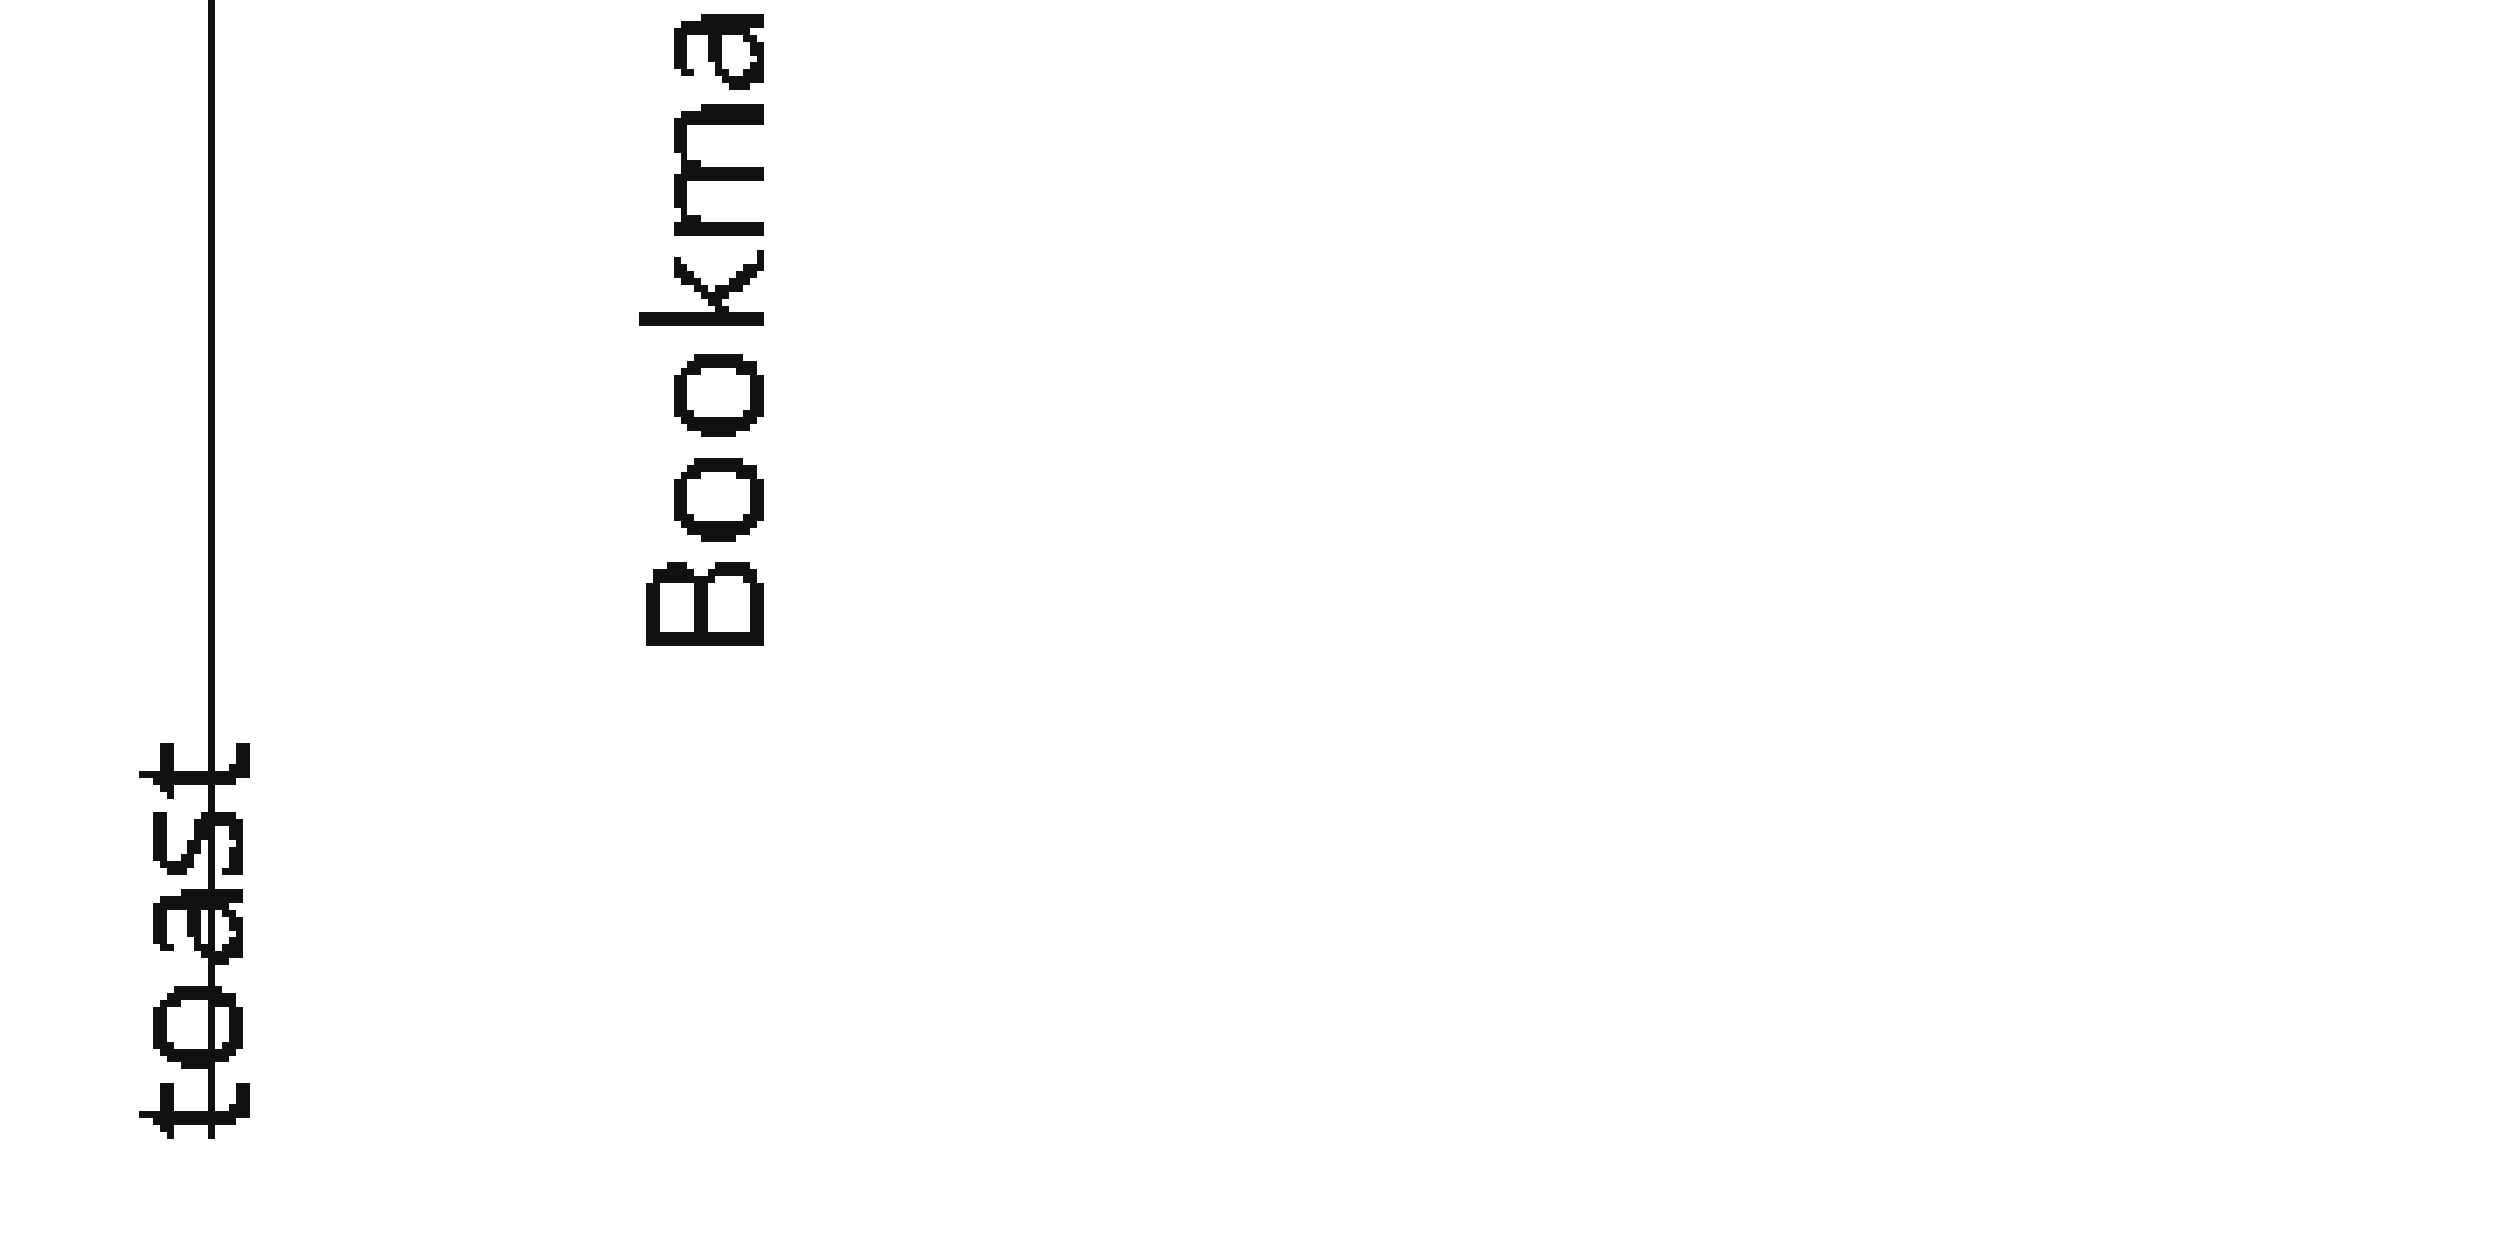
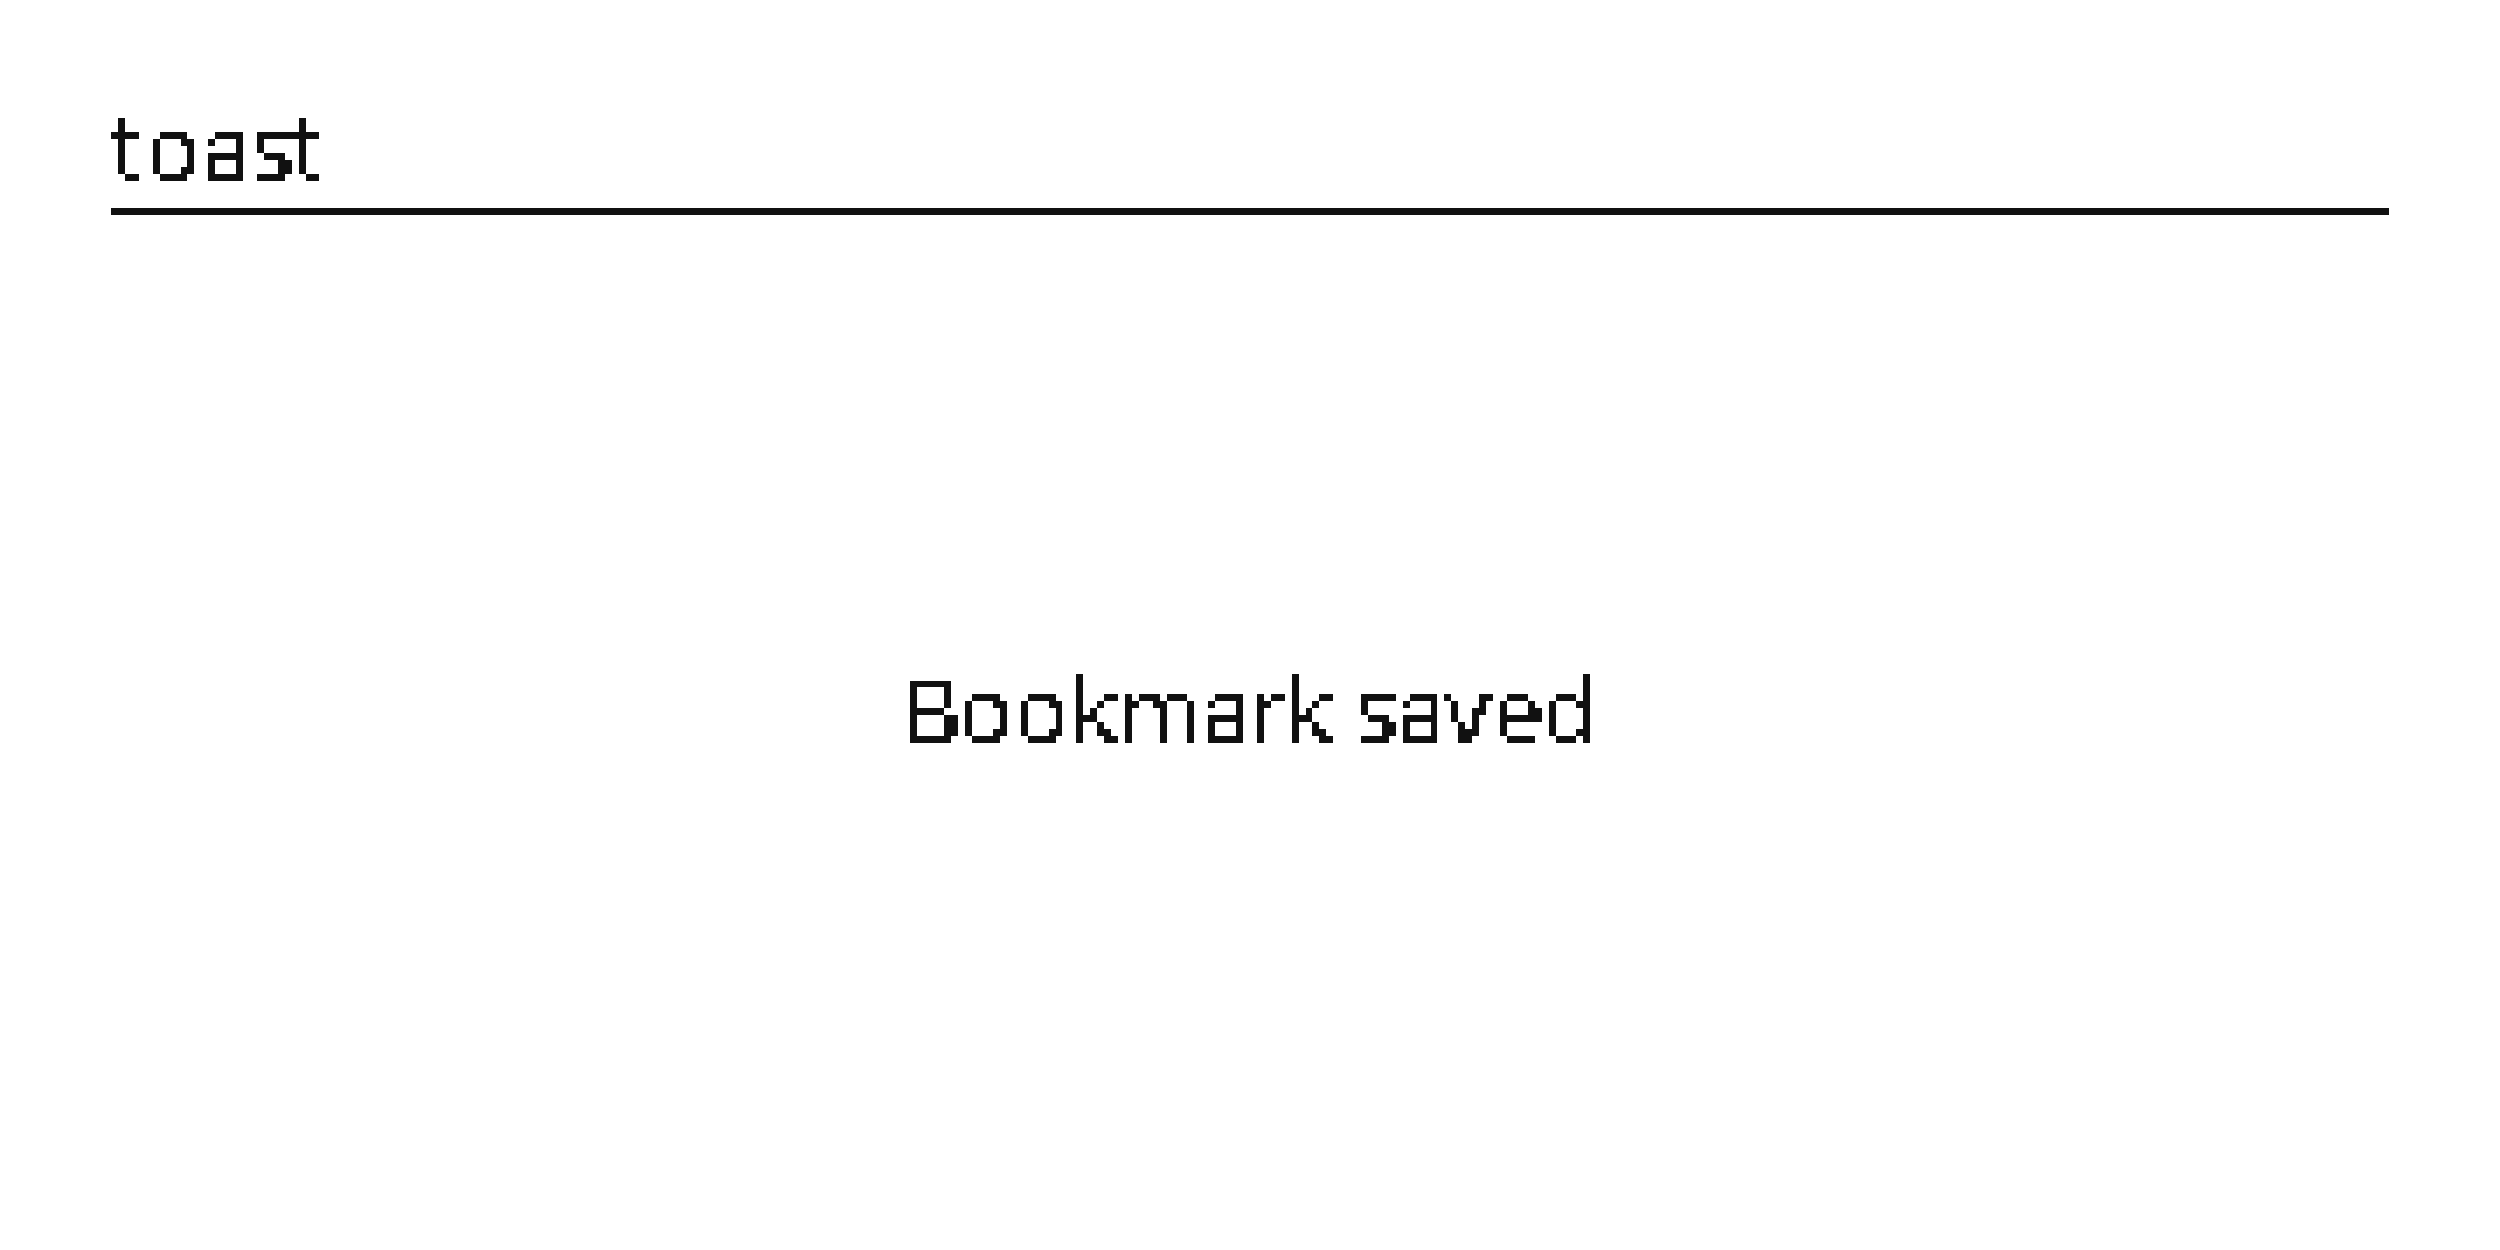
<svg xmlns="http://www.w3.org/2000/svg" viewBox="0 0 360 180" width="360" height="180" shape-rendering="crispEdges">
  <rect width="100%" height="100%" fill="#fff" />
  <g fill="#111">
-     <rect x="30" y="0" width="1" height="1" />
-     <rect x="30" y="1" width="1" height="1" />
-     <rect x="30" y="2" width="1" height="1" />
-     <rect x="101" y="2" width="9" height="1" />
-     <rect x="30" y="3" width="1" height="1" />
-     <rect x="98" y="3" width="12" height="1" />
-     <rect x="30" y="4" width="1" height="1" />
-     <rect x="97" y="4" width="11" height="1" />
-     <rect x="30" y="5" width="1" height="1" />
-     <rect x="97" y="5" width="2" height="1" />
-     <rect x="102" y="5" width="2" height="1" />
-     <rect x="107" y="5" width="2" height="1" />
-     <rect x="30" y="6" width="1" height="1" />
-     <rect x="97" y="6" width="2" height="1" />
-     <rect x="102" y="6" width="2" height="1" />
-     <rect x="108" y="6" width="2" height="1" />
-     <rect x="30" y="7" width="1" height="1" />
-     <rect x="97" y="7" width="2" height="1" />
-     <rect x="102" y="7" width="2" height="1" />
-     <rect x="108" y="7" width="2" height="1" />
-     <rect x="30" y="8" width="1" height="1" />
-     <rect x="97" y="8" width="2" height="1" />
-     <rect x="102" y="8" width="2" height="1" />
-     <rect x="109" y="8" width="1" height="1" />
-     <rect x="30" y="9" width="1" height="1" />
-     <rect x="97" y="9" width="2" height="1" />
-     <rect x="103" y="9" width="1" height="1" />
-     <rect x="108" y="9" width="2" height="1" />
-     <rect x="30" y="10" width="1" height="1" />
-     <rect x="98" y="10" width="2" height="1" />
-     <rect x="103" y="10" width="2" height="1" />
-     <rect x="107" y="10" width="3" height="1" />
-     <rect x="30" y="11" width="1" height="1" />
-     <rect x="104" y="11" width="6" height="1" />
-     <rect x="30" y="12" width="1" height="1" />
-     <rect x="105" y="12" width="3" height="1" />
-     <rect x="30" y="13" width="1" height="1" />
-     <rect x="30" y="14" width="1" height="1" />
-     <rect x="30" y="15" width="1" height="1" />
-     <rect x="101" y="15" width="9" height="1" />
-     <rect x="30" y="16" width="1" height="1" />
-     <rect x="98" y="16" width="12" height="1" />
-     <rect x="30" y="17" width="1" height="1" />
-     <rect x="97" y="17" width="13" height="1" />
-     <rect x="30" y="18" width="1" height="1" />
-     <rect x="97" y="18" width="2" height="1" />
-     <rect x="30" y="19" width="1" height="1" />
-     <rect x="97" y="19" width="2" height="1" />
+     <rect x="17" y="17" width="1" height="1" />
+     <rect x="43" y="17" width="1" height="1" />
+     <rect x="17" y="18" width="1" height="1" />
+     <rect x="43" y="18" width="1" height="1" />
+     <rect x="16" y="19" width="4" height="1" />
+     <rect x="23" y="19" width="4" height="1" />
+     <rect x="31" y="19" width="4" height="1" />
+     <rect x="37" y="19" width="9" height="1" />
+     <rect x="17" y="20" width="1" height="1" />
+     <rect x="22" y="20" width="1" height="1" />
+     <rect x="26" y="20" width="2" height="1" />
    <rect x="30" y="20" width="1" height="1" />
-     <rect x="97" y="20" width="2" height="1" />
-     <rect x="30" y="21" width="1" height="1" />
-     <rect x="97" y="21" width="2" height="1" />
-     <rect x="30" y="22" width="1" height="1" />
-     <rect x="98" y="22" width="1" height="1" />
+     <rect x="34" y="20" width="1" height="1" />
+     <rect x="37" y="20" width="1" height="1" />
+     <rect x="43" y="20" width="1" height="1" />
+     <rect x="17" y="21" width="1" height="1" />
+     <rect x="22" y="21" width="1" height="1" />
+     <rect x="27" y="21" width="1" height="1" />
+     <rect x="34" y="21" width="1" height="1" />
+     <rect x="37" y="21" width="1" height="1" />
+     <rect x="43" y="21" width="1" height="1" />
+     <rect x="17" y="22" width="1" height="1" />
+     <rect x="22" y="22" width="1" height="1" />
+     <rect x="27" y="22" width="1" height="1" />
+     <rect x="30" y="22" width="5" height="1" />
+     <rect x="38" y="22" width="3" height="1" />
+     <rect x="43" y="22" width="1" height="1" />
+     <rect x="17" y="23" width="1" height="1" />
+     <rect x="22" y="23" width="1" height="1" />
+     <rect x="27" y="23" width="1" height="1" />
    <rect x="30" y="23" width="1" height="1" />
-     <rect x="98" y="23" width="3" height="1" />
+     <rect x="34" y="23" width="1" height="1" />
+     <rect x="40" y="23" width="2" height="1" />
+     <rect x="43" y="23" width="1" height="1" />
+     <rect x="17" y="24" width="1" height="1" />
+     <rect x="22" y="24" width="1" height="1" />
+     <rect x="26" y="24" width="2" height="1" />
    <rect x="30" y="24" width="1" height="1" />
-     <rect x="98" y="24" width="12" height="1" />
-     <rect x="30" y="25" width="1" height="1" />
-     <rect x="97" y="25" width="13" height="1" />
-     <rect x="30" y="26" width="1" height="1" />
-     <rect x="97" y="26" width="2" height="1" />
-     <rect x="30" y="27" width="1" height="1" />
-     <rect x="97" y="27" width="2" height="1" />
-     <rect x="30" y="28" width="1" height="1" />
-     <rect x="97" y="28" width="2" height="1" />
-     <rect x="30" y="29" width="1" height="1" />
-     <rect x="97" y="29" width="2" height="1" />
-     <rect x="30" y="30" width="1" height="1" />
-     <rect x="98" y="30" width="1" height="1" />
-     <rect x="30" y="31" width="1" height="1" />
-     <rect x="98" y="31" width="3" height="1" />
-     <rect x="30" y="32" width="1" height="1" />
-     <rect x="97" y="32" width="13" height="1" />
-     <rect x="30" y="33" width="1" height="1" />
-     <rect x="97" y="33" width="13" height="1" />
-     <rect x="30" y="34" width="1" height="1" />
-     <rect x="30" y="35" width="1" height="1" />
-     <rect x="30" y="36" width="1" height="1" />
-     <rect x="109" y="36" width="1" height="1" />
-     <rect x="30" y="37" width="1" height="1" />
-     <rect x="97" y="37" width="1" height="1" />
-     <rect x="109" y="37" width="1" height="1" />
-     <rect x="30" y="38" width="1" height="1" />
-     <rect x="97" y="38" width="2" height="1" />
-     <rect x="107" y="38" width="3" height="1" />
-     <rect x="30" y="39" width="1" height="1" />
-     <rect x="97" y="39" width="3" height="1" />
-     <rect x="106" y="39" width="3" height="1" />
-     <rect x="30" y="40" width="1" height="1" />
-     <rect x="98" y="40" width="3" height="1" />
-     <rect x="105" y="40" width="3" height="1" />
-     <rect x="30" y="41" width="1" height="1" />
-     <rect x="100" y="41" width="2" height="1" />
-     <rect x="103" y="41" width="4" height="1" />
-     <rect x="30" y="42" width="1" height="1" />
-     <rect x="101" y="42" width="4" height="1" />
-     <rect x="30" y="43" width="1" height="1" />
-     <rect x="102" y="43" width="2" height="1" />
-     <rect x="30" y="44" width="1" height="1" />
-     <rect x="103" y="44" width="2" height="1" />
-     <rect x="30" y="45" width="1" height="1" />
-     <rect x="92" y="45" width="18" height="1" />
-     <rect x="30" y="46" width="1" height="1" />
-     <rect x="92" y="46" width="18" height="1" />
-     <rect x="30" y="47" width="1" height="1" />
-     <rect x="30" y="48" width="1" height="1" />
-     <rect x="30" y="49" width="1" height="1" />
-     <rect x="30" y="50" width="1" height="1" />
-     <rect x="30" y="51" width="1" height="1" />
-     <rect x="100" y="51" width="7" height="1" />
-     <rect x="30" y="52" width="1" height="1" />
-     <rect x="99" y="52" width="10" height="1" />
-     <rect x="30" y="53" width="1" height="1" />
-     <rect x="98" y="53" width="3" height="1" />
-     <rect x="106" y="53" width="3" height="1" />
-     <rect x="30" y="54" width="1" height="1" />
-     <rect x="97" y="54" width="2" height="1" />
-     <rect x="108" y="54" width="2" height="1" />
-     <rect x="30" y="55" width="1" height="1" />
-     <rect x="97" y="55" width="2" height="1" />
-     <rect x="108" y="55" width="2" height="1" />
-     <rect x="30" y="56" width="1" height="1" />
-     <rect x="97" y="56" width="2" height="1" />
-     <rect x="108" y="56" width="2" height="1" />
-     <rect x="30" y="57" width="1" height="1" />
-     <rect x="97" y="57" width="2" height="1" />
-     <rect x="108" y="57" width="2" height="1" />
-     <rect x="30" y="58" width="1" height="1" />
-     <rect x="97" y="58" width="2" height="1" />
-     <rect x="108" y="58" width="2" height="1" />
-     <rect x="30" y="59" width="1" height="1" />
-     <rect x="97" y="59" width="3" height="1" />
-     <rect x="107" y="59" width="3" height="1" />
-     <rect x="30" y="60" width="1" height="1" />
-     <rect x="98" y="60" width="11" height="1" />
-     <rect x="30" y="61" width="1" height="1" />
-     <rect x="99" y="61" width="9" height="1" />
-     <rect x="30" y="62" width="1" height="1" />
-     <rect x="101" y="62" width="5" height="1" />
-     <rect x="30" y="63" width="1" height="1" />
-     <rect x="30" y="64" width="1" height="1" />
-     <rect x="30" y="65" width="1" height="1" />
-     <rect x="30" y="66" width="1" height="1" />
-     <rect x="100" y="66" width="7" height="1" />
-     <rect x="30" y="67" width="1" height="1" />
-     <rect x="99" y="67" width="10" height="1" />
-     <rect x="30" y="68" width="1" height="1" />
-     <rect x="98" y="68" width="3" height="1" />
-     <rect x="106" y="68" width="3" height="1" />
-     <rect x="30" y="69" width="1" height="1" />
-     <rect x="97" y="69" width="2" height="1" />
-     <rect x="108" y="69" width="2" height="1" />
-     <rect x="30" y="70" width="1" height="1" />
-     <rect x="97" y="70" width="2" height="1" />
-     <rect x="108" y="70" width="2" height="1" />
-     <rect x="30" y="71" width="1" height="1" />
-     <rect x="97" y="71" width="2" height="1" />
-     <rect x="108" y="71" width="2" height="1" />
-     <rect x="30" y="72" width="1" height="1" />
-     <rect x="97" y="72" width="2" height="1" />
-     <rect x="108" y="72" width="2" height="1" />
-     <rect x="30" y="73" width="1" height="1" />
-     <rect x="97" y="73" width="2" height="1" />
-     <rect x="108" y="73" width="2" height="1" />
-     <rect x="30" y="74" width="1" height="1" />
-     <rect x="97" y="74" width="3" height="1" />
-     <rect x="107" y="74" width="3" height="1" />
-     <rect x="30" y="75" width="1" height="1" />
-     <rect x="98" y="75" width="11" height="1" />
-     <rect x="30" y="76" width="1" height="1" />
-     <rect x="99" y="76" width="9" height="1" />
-     <rect x="30" y="77" width="1" height="1" />
-     <rect x="101" y="77" width="5" height="1" />
-     <rect x="30" y="78" width="1" height="1" />
-     <rect x="30" y="79" width="1" height="1" />
-     <rect x="30" y="80" width="1" height="1" />
-     <rect x="30" y="81" width="1" height="1" />
-     <rect x="96" y="81" width="3" height="1" />
-     <rect x="103" y="81" width="5" height="1" />
-     <rect x="30" y="82" width="1" height="1" />
-     <rect x="94" y="82" width="6" height="1" />
-     <rect x="102" y="82" width="7" height="1" />
-     <rect x="30" y="83" width="1" height="1" />
-     <rect x="94" y="83" width="9" height="1" />
-     <rect x="107" y="83" width="2" height="1" />
-     <rect x="30" y="84" width="1" height="1" />
-     <rect x="93" y="84" width="2" height="1" />
-     <rect x="100" y="84" width="2" height="1" />
-     <rect x="108" y="84" width="2" height="1" />
-     <rect x="30" y="85" width="1" height="1" />
-     <rect x="93" y="85" width="2" height="1" />
-     <rect x="100" y="85" width="2" height="1" />
-     <rect x="108" y="85" width="2" height="1" />
-     <rect x="30" y="86" width="1" height="1" />
-     <rect x="93" y="86" width="2" height="1" />
-     <rect x="100" y="86" width="2" height="1" />
-     <rect x="108" y="86" width="2" height="1" />
-     <rect x="30" y="87" width="1" height="1" />
-     <rect x="93" y="87" width="2" height="1" />
-     <rect x="100" y="87" width="2" height="1" />
-     <rect x="108" y="87" width="2" height="1" />
-     <rect x="30" y="88" width="1" height="1" />
-     <rect x="93" y="88" width="2" height="1" />
-     <rect x="100" y="88" width="2" height="1" />
-     <rect x="108" y="88" width="2" height="1" />
-     <rect x="30" y="89" width="1" height="1" />
-     <rect x="93" y="89" width="2" height="1" />
-     <rect x="100" y="89" width="2" height="1" />
-     <rect x="108" y="89" width="2" height="1" />
-     <rect x="30" y="90" width="1" height="1" />
-     <rect x="93" y="90" width="2" height="1" />
-     <rect x="100" y="90" width="2" height="1" />
-     <rect x="108" y="90" width="2" height="1" />
-     <rect x="30" y="91" width="1" height="1" />
-     <rect x="93" y="91" width="17" height="1" />
-     <rect x="30" y="92" width="1" height="1" />
-     <rect x="93" y="92" width="17" height="1" />
-     <rect x="30" y="93" width="1" height="1" />
-     <rect x="30" y="94" width="1" height="1" />
-     <rect x="30" y="95" width="1" height="1" />
-     <rect x="30" y="96" width="1" height="1" />
-     <rect x="30" y="97" width="1" height="1" />
-     <rect x="30" y="98" width="1" height="1" />
-     <rect x="30" y="99" width="1" height="1" />
-     <rect x="30" y="100" width="1" height="1" />
-     <rect x="30" y="101" width="1" height="1" />
-     <rect x="30" y="102" width="1" height="1" />
-     <rect x="30" y="103" width="1" height="1" />
-     <rect x="30" y="104" width="1" height="1" />
-     <rect x="30" y="105" width="1" height="1" />
-     <rect x="30" y="106" width="1" height="1" />
-     <rect x="23" y="107" width="2" height="1" />
-     <rect x="30" y="107" width="1" height="1" />
-     <rect x="34" y="107" width="2" height="1" />
-     <rect x="23" y="108" width="2" height="1" />
-     <rect x="30" y="108" width="1" height="1" />
-     <rect x="34" y="108" width="2" height="1" />
-     <rect x="23" y="109" width="2" height="1" />
-     <rect x="30" y="109" width="1" height="1" />
-     <rect x="34" y="109" width="2" height="1" />
-     <rect x="23" y="110" width="2" height="1" />
-     <rect x="30" y="110" width="1" height="1" />
-     <rect x="33" y="110" width="3" height="1" />
-     <rect x="20" y="111" width="16" height="1" />
-     <rect x="22" y="112" width="12" height="1" />
-     <rect x="23" y="113" width="2" height="1" />
-     <rect x="30" y="113" width="1" height="1" />
-     <rect x="24" y="114" width="1" height="1" />
-     <rect x="30" y="114" width="1" height="1" />
-     <rect x="30" y="115" width="1" height="1" />
-     <rect x="30" y="116" width="1" height="1" />
-     <rect x="22" y="117" width="2" height="1" />
-     <rect x="29" y="117" width="5" height="1" />
-     <rect x="22" y="118" width="2" height="1" />
-     <rect x="28" y="118" width="7" height="1" />
-     <rect x="22" y="119" width="2" height="1" />
-     <rect x="28" y="119" width="3" height="1" />
-     <rect x="33" y="119" width="2" height="1" />
-     <rect x="22" y="120" width="2" height="1" />
-     <rect x="28" y="120" width="3" height="1" />
-     <rect x="33" y="120" width="2" height="1" />
-     <rect x="22" y="121" width="2" height="1" />
-     <rect x="27" y="121" width="2" height="1" />
-     <rect x="30" y="121" width="1" height="1" />
-     <rect x="34" y="121" width="1" height="1" />
-     <rect x="22" y="122" width="2" height="1" />
-     <rect x="27" y="122" width="2" height="1" />
-     <rect x="30" y="122" width="1" height="1" />
-     <rect x="33" y="122" width="2" height="1" />
-     <rect x="22" y="123" width="2" height="1" />
-     <rect x="26" y="123" width="2" height="1" />
-     <rect x="30" y="123" width="1" height="1" />
-     <rect x="33" y="123" width="2" height="1" />
-     <rect x="23" y="124" width="5" height="1" />
-     <rect x="30" y="124" width="1" height="1" />
-     <rect x="33" y="124" width="2" height="1" />
-     <rect x="24" y="125" width="3" height="1" />
-     <rect x="30" y="125" width="1" height="1" />
-     <rect x="32" y="125" width="3" height="1" />
-     <rect x="30" y="126" width="1" height="1" />
-     <rect x="30" y="127" width="1" height="1" />
-     <rect x="26" y="128" width="9" height="1" />
-     <rect x="23" y="129" width="12" height="1" />
-     <rect x="22" y="130" width="11" height="1" />
-     <rect x="22" y="131" width="2" height="1" />
-     <rect x="27" y="131" width="2" height="1" />
-     <rect x="30" y="131" width="1" height="1" />
-     <rect x="32" y="131" width="2" height="1" />
-     <rect x="22" y="132" width="2" height="1" />
-     <rect x="27" y="132" width="2" height="1" />
-     <rect x="30" y="132" width="1" height="1" />
-     <rect x="33" y="132" width="2" height="1" />
-     <rect x="22" y="133" width="2" height="1" />
-     <rect x="27" y="133" width="2" height="1" />
-     <rect x="30" y="133" width="1" height="1" />
-     <rect x="33" y="133" width="2" height="1" />
-     <rect x="22" y="134" width="2" height="1" />
-     <rect x="27" y="134" width="2" height="1" />
-     <rect x="30" y="134" width="1" height="1" />
-     <rect x="34" y="134" width="1" height="1" />
-     <rect x="22" y="135" width="2" height="1" />
-     <rect x="28" y="135" width="1" height="1" />
-     <rect x="30" y="135" width="1" height="1" />
-     <rect x="33" y="135" width="2" height="1" />
-     <rect x="23" y="136" width="2" height="1" />
-     <rect x="28" y="136" width="3" height="1" />
-     <rect x="32" y="136" width="3" height="1" />
-     <rect x="29" y="137" width="6" height="1" />
-     <rect x="30" y="138" width="3" height="1" />
-     <rect x="30" y="139" width="1" height="1" />
-     <rect x="30" y="140" width="1" height="1" />
-     <rect x="30" y="141" width="1" height="1" />
-     <rect x="25" y="142" width="7" height="1" />
-     <rect x="24" y="143" width="10" height="1" />
-     <rect x="23" y="144" width="3" height="1" />
-     <rect x="30" y="144" width="4" height="1" />
-     <rect x="22" y="145" width="2" height="1" />
-     <rect x="30" y="145" width="1" height="1" />
-     <rect x="33" y="145" width="2" height="1" />
-     <rect x="22" y="146" width="2" height="1" />
-     <rect x="30" y="146" width="1" height="1" />
-     <rect x="33" y="146" width="2" height="1" />
-     <rect x="22" y="147" width="2" height="1" />
-     <rect x="30" y="147" width="1" height="1" />
-     <rect x="33" y="147" width="2" height="1" />
-     <rect x="22" y="148" width="2" height="1" />
-     <rect x="30" y="148" width="1" height="1" />
-     <rect x="33" y="148" width="2" height="1" />
-     <rect x="22" y="149" width="2" height="1" />
-     <rect x="30" y="149" width="1" height="1" />
-     <rect x="33" y="149" width="2" height="1" />
-     <rect x="22" y="150" width="3" height="1" />
-     <rect x="30" y="150" width="1" height="1" />
-     <rect x="32" y="150" width="3" height="1" />
-     <rect x="23" y="151" width="11" height="1" />
-     <rect x="24" y="152" width="9" height="1" />
-     <rect x="26" y="153" width="5" height="1" />
-     <rect x="30" y="154" width="1" height="1" />
-     <rect x="30" y="155" width="1" height="1" />
-     <rect x="23" y="156" width="2" height="1" />
-     <rect x="30" y="156" width="1" height="1" />
-     <rect x="34" y="156" width="2" height="1" />
-     <rect x="23" y="157" width="2" height="1" />
-     <rect x="30" y="157" width="1" height="1" />
-     <rect x="34" y="157" width="2" height="1" />
-     <rect x="23" y="158" width="2" height="1" />
-     <rect x="30" y="158" width="1" height="1" />
-     <rect x="34" y="158" width="2" height="1" />
-     <rect x="23" y="159" width="2" height="1" />
-     <rect x="30" y="159" width="1" height="1" />
-     <rect x="33" y="159" width="3" height="1" />
-     <rect x="20" y="160" width="16" height="1" />
-     <rect x="22" y="161" width="12" height="1" />
-     <rect x="23" y="162" width="2" height="1" />
-     <rect x="30" y="162" width="1" height="1" />
-     <rect x="24" y="163" width="1" height="1" />
-     <rect x="30" y="163" width="1" height="1" />
+     <rect x="34" y="24" width="1" height="1" />
+     <rect x="40" y="24" width="2" height="1" />
+     <rect x="43" y="24" width="1" height="1" />
+     <rect x="18" y="25" width="2" height="1" />
+     <rect x="23" y="25" width="4" height="1" />
+     <rect x="30" y="25" width="5" height="1" />
+     <rect x="37" y="25" width="4" height="1" />
+     <rect x="44" y="25" width="2" height="1" />
+     <rect x="16" y="30" width="328" height="1" />
+     <rect x="155" y="97" width="1" height="1" />
+     <rect x="186" y="97" width="1" height="1" />
+     <rect x="228" y="97" width="1" height="1" />
+     <rect x="131" y="98" width="6" height="1" />
+     <rect x="155" y="98" width="1" height="1" />
+     <rect x="186" y="98" width="1" height="1" />
+     <rect x="228" y="98" width="1" height="1" />
+     <rect x="131" y="99" width="1" height="1" />
+     <rect x="136" y="99" width="1" height="1" />
+     <rect x="155" y="99" width="1" height="1" />
+     <rect x="186" y="99" width="1" height="1" />
+     <rect x="228" y="99" width="1" height="1" />
+     <rect x="131" y="100" width="1" height="1" />
+     <rect x="136" y="100" width="1" height="1" />
+     <rect x="140" y="100" width="4" height="1" />
+     <rect x="148" y="100" width="4" height="1" />
+     <rect x="155" y="100" width="1" height="1" />
+     <rect x="159" y="100" width="2" height="1" />
+     <rect x="162" y="100" width="1" height="1" />
+     <rect x="164" y="100" width="3" height="1" />
+     <rect x="168" y="100" width="3" height="1" />
+     <rect x="175" y="100" width="4" height="1" />
+     <rect x="181" y="100" width="1" height="1" />
+     <rect x="183" y="100" width="2" height="1" />
+     <rect x="186" y="100" width="1" height="1" />
+     <rect x="190" y="100" width="2" height="1" />
+     <rect x="196" y="100" width="5" height="1" />
+     <rect x="203" y="100" width="4" height="1" />
+     <rect x="208" y="100" width="1" height="1" />
+     <rect x="213" y="100" width="2" height="1" />
+     <rect x="217" y="100" width="3" height="1" />
+     <rect x="224" y="100" width="3" height="1" />
+     <rect x="228" y="100" width="1" height="1" />
+     <rect x="131" y="101" width="1" height="1" />
+     <rect x="136" y="101" width="1" height="1" />
+     <rect x="139" y="101" width="1" height="1" />
+     <rect x="143" y="101" width="2" height="1" />
+     <rect x="147" y="101" width="1" height="1" />
+     <rect x="151" y="101" width="2" height="1" />
+     <rect x="155" y="101" width="1" height="1" />
+     <rect x="158" y="101" width="1" height="1" />
+     <rect x="162" y="101" width="2" height="1" />
+     <rect x="166" y="101" width="2" height="1" />
+     <rect x="171" y="101" width="1" height="1" />
+     <rect x="174" y="101" width="1" height="1" />
+     <rect x="178" y="101" width="1" height="1" />
+     <rect x="181" y="101" width="2" height="1" />
+     <rect x="186" y="101" width="1" height="1" />
+     <rect x="189" y="101" width="1" height="1" />
+     <rect x="196" y="101" width="1" height="1" />
+     <rect x="202" y="101" width="1" height="1" />
+     <rect x="206" y="101" width="1" height="1" />
+     <rect x="209" y="101" width="1" height="1" />
+     <rect x="213" y="101" width="1" height="1" />
+     <rect x="216" y="101" width="1" height="1" />
+     <rect x="220" y="101" width="1" height="1" />
+     <rect x="223" y="101" width="1" height="1" />
+     <rect x="227" y="101" width="2" height="1" />
+     <rect x="131" y="102" width="5" height="1" />
+     <rect x="139" y="102" width="1" height="1" />
+     <rect x="144" y="102" width="1" height="1" />
+     <rect x="147" y="102" width="1" height="1" />
+     <rect x="152" y="102" width="1" height="1" />
+     <rect x="155" y="102" width="1" height="1" />
+     <rect x="157" y="102" width="1" height="1" />
+     <rect x="162" y="102" width="1" height="1" />
+     <rect x="167" y="102" width="1" height="1" />
+     <rect x="171" y="102" width="1" height="1" />
+     <rect x="178" y="102" width="1" height="1" />
+     <rect x="181" y="102" width="1" height="1" />
+     <rect x="186" y="102" width="1" height="1" />
+     <rect x="188" y="102" width="1" height="1" />
+     <rect x="196" y="102" width="1" height="1" />
+     <rect x="206" y="102" width="1" height="1" />
+     <rect x="209" y="102" width="1" height="1" />
+     <rect x="212" y="102" width="2" height="1" />
+     <rect x="216" y="102" width="1" height="1" />
+     <rect x="220" y="102" width="2" height="1" />
+     <rect x="223" y="102" width="1" height="1" />
+     <rect x="228" y="102" width="1" height="1" />
+     <rect x="131" y="103" width="1" height="1" />
+     <rect x="136" y="103" width="2" height="1" />
+     <rect x="139" y="103" width="1" height="1" />
+     <rect x="144" y="103" width="1" height="1" />
+     <rect x="147" y="103" width="1" height="1" />
+     <rect x="152" y="103" width="1" height="1" />
+     <rect x="155" y="103" width="3" height="1" />
+     <rect x="162" y="103" width="1" height="1" />
+     <rect x="167" y="103" width="1" height="1" />
+     <rect x="171" y="103" width="1" height="1" />
+     <rect x="174" y="103" width="5" height="1" />
+     <rect x="181" y="103" width="1" height="1" />
+     <rect x="186" y="103" width="3" height="1" />
+     <rect x="197" y="103" width="3" height="1" />
+     <rect x="202" y="103" width="5" height="1" />
+     <rect x="209" y="103" width="1" height="1" />
+     <rect x="212" y="103" width="1" height="1" />
+     <rect x="216" y="103" width="6" height="1" />
+     <rect x="223" y="103" width="1" height="1" />
+     <rect x="228" y="103" width="1" height="1" />
+     <rect x="131" y="104" width="1" height="1" />
+     <rect x="136" y="104" width="2" height="1" />
+     <rect x="139" y="104" width="1" height="1" />
+     <rect x="144" y="104" width="1" height="1" />
+     <rect x="147" y="104" width="1" height="1" />
+     <rect x="152" y="104" width="1" height="1" />
+     <rect x="155" y="104" width="1" height="1" />
+     <rect x="158" y="104" width="1" height="1" />
+     <rect x="162" y="104" width="1" height="1" />
+     <rect x="167" y="104" width="1" height="1" />
+     <rect x="171" y="104" width="1" height="1" />
+     <rect x="174" y="104" width="1" height="1" />
+     <rect x="178" y="104" width="1" height="1" />
+     <rect x="181" y="104" width="1" height="1" />
+     <rect x="186" y="104" width="1" height="1" />
+     <rect x="189" y="104" width="1" height="1" />
+     <rect x="199" y="104" width="2" height="1" />
+     <rect x="202" y="104" width="1" height="1" />
+     <rect x="206" y="104" width="1" height="1" />
+     <rect x="210" y="104" width="1" height="1" />
+     <rect x="212" y="104" width="1" height="1" />
+     <rect x="216" y="104" width="1" height="1" />
+     <rect x="223" y="104" width="1" height="1" />
+     <rect x="228" y="104" width="1" height="1" />
+     <rect x="131" y="105" width="1" height="1" />
+     <rect x="136" y="105" width="2" height="1" />
+     <rect x="139" y="105" width="1" height="1" />
+     <rect x="143" y="105" width="2" height="1" />
+     <rect x="147" y="105" width="1" height="1" />
+     <rect x="151" y="105" width="2" height="1" />
+     <rect x="155" y="105" width="1" height="1" />
+     <rect x="158" y="105" width="2" height="1" />
+     <rect x="162" y="105" width="1" height="1" />
+     <rect x="167" y="105" width="1" height="1" />
+     <rect x="171" y="105" width="1" height="1" />
+     <rect x="174" y="105" width="1" height="1" />
+     <rect x="178" y="105" width="1" height="1" />
+     <rect x="181" y="105" width="1" height="1" />
+     <rect x="186" y="105" width="1" height="1" />
+     <rect x="189" y="105" width="2" height="1" />
+     <rect x="199" y="105" width="2" height="1" />
+     <rect x="202" y="105" width="1" height="1" />
+     <rect x="206" y="105" width="1" height="1" />
+     <rect x="210" y="105" width="3" height="1" />
+     <rect x="216" y="105" width="1" height="1" />
+     <rect x="223" y="105" width="1" height="1" />
+     <rect x="227" y="105" width="2" height="1" />
+     <rect x="131" y="106" width="6" height="1" />
+     <rect x="140" y="106" width="4" height="1" />
+     <rect x="148" y="106" width="4" height="1" />
+     <rect x="155" y="106" width="1" height="1" />
+     <rect x="159" y="106" width="2" height="1" />
+     <rect x="162" y="106" width="1" height="1" />
+     <rect x="167" y="106" width="1" height="1" />
+     <rect x="171" y="106" width="1" height="1" />
+     <rect x="174" y="106" width="5" height="1" />
+     <rect x="181" y="106" width="1" height="1" />
+     <rect x="186" y="106" width="1" height="1" />
+     <rect x="190" y="106" width="2" height="1" />
+     <rect x="196" y="106" width="4" height="1" />
+     <rect x="202" y="106" width="5" height="1" />
+     <rect x="210" y="106" width="2" height="1" />
+     <rect x="217" y="106" width="4" height="1" />
+     <rect x="224" y="106" width="3" height="1" />
+     <rect x="228" y="106" width="1" height="1" />
  </g>
</svg>
